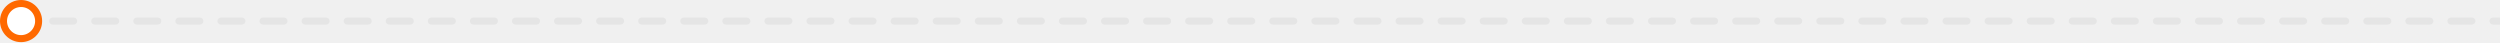
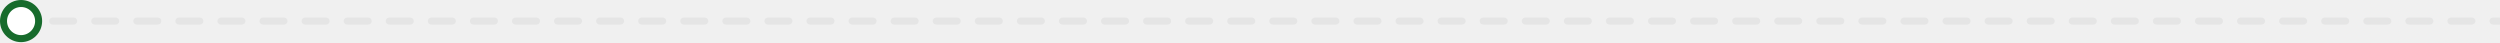
<svg xmlns="http://www.w3.org/2000/svg" width="712" height="12" viewBox="0 0 712 12" fill="none">
  <path d="M713 7C713.552 7 714 6.552 714 6C714 5.448 713.552 5 713 5V7ZM6 11.333C8.946 11.333 11.333 8.946 11.333 6C11.333 3.054 8.946 0.667 6 0.667C3.054 0.667 0.667 3.054 0.667 6C0.667 8.946 3.054 11.333 6 11.333ZM8.996 7C9.548 7 9.996 6.552 9.996 6C9.996 5.448 9.548 5 8.996 5V7ZM14.987 5C14.435 5 13.987 5.448 13.987 6C13.987 6.552 14.435 7 14.987 7V5ZM20.979 7C21.531 7 21.979 6.552 21.979 6C21.979 5.448 21.531 5 20.979 5V7ZM26.97 5C26.418 5 25.97 5.448 25.97 6C25.97 6.552 26.418 7 26.97 7V5ZM32.962 7C33.514 7 33.962 6.552 33.962 6C33.962 5.448 33.514 5 32.962 5V7ZM38.953 5C38.401 5 37.953 5.448 37.953 6C37.953 6.552 38.401 7 38.953 7V5ZM44.945 7C45.497 7 45.945 6.552 45.945 6C45.945 5.448 45.497 5 44.945 5V7ZM50.936 5C50.384 5 49.936 5.448 49.936 6C49.936 6.552 50.384 7 50.936 7V5ZM56.928 7C57.48 7 57.928 6.552 57.928 6C57.928 5.448 57.48 5 56.928 5V7ZM62.919 5C62.367 5 61.919 5.448 61.919 6C61.919 6.552 62.367 7 62.919 7V5ZM68.911 7C69.463 7 69.911 6.552 69.911 6C69.911 5.448 69.463 5 68.911 5V7ZM74.903 5C74.35 5 73.903 5.448 73.903 6C73.903 6.552 74.35 7 74.903 7V5ZM80.894 7C81.446 7 81.894 6.552 81.894 6C81.894 5.448 81.446 5 80.894 5V7ZM86.886 5C86.333 5 85.886 5.448 85.886 6C85.886 6.552 86.333 7 86.886 7V5ZM92.877 7C93.429 7 93.877 6.552 93.877 6C93.877 5.448 93.429 5 92.877 5V7ZM98.869 5C98.316 5 97.869 5.448 97.869 6C97.869 6.552 98.316 7 98.869 7V5ZM104.86 7C105.412 7 105.86 6.552 105.86 6C105.86 5.448 105.412 5 104.86 5V7ZM110.852 5C110.299 5 109.852 5.448 109.852 6C109.852 6.552 110.299 7 110.852 7V5ZM116.843 7C117.395 7 117.843 6.552 117.843 6C117.843 5.448 117.395 5 116.843 5V7ZM122.835 5C122.282 5 121.835 5.448 121.835 6C121.835 6.552 122.282 7 122.835 7V5ZM128.826 7C129.379 7 129.826 6.552 129.826 6C129.826 5.448 129.379 5 128.826 5V7ZM134.818 5C134.266 5 133.818 5.448 133.818 6C133.818 6.552 134.266 7 134.818 7V5ZM140.809 7C141.362 7 141.809 6.552 141.809 6C141.809 5.448 141.362 5 140.809 5V7ZM146.801 5C146.249 5 145.801 5.448 145.801 6C145.801 6.552 146.249 7 146.801 7V5ZM152.792 7C153.345 7 153.792 6.552 153.792 6C153.792 5.448 153.345 5 152.792 5V7ZM158.784 5C158.232 5 157.784 5.448 157.784 6C157.784 6.552 158.232 7 158.784 7V5ZM164.775 7C165.328 7 165.775 6.552 165.775 6C165.775 5.448 165.328 5 164.775 5V7ZM170.767 5C170.215 5 169.767 5.448 169.767 6C169.767 6.552 170.215 7 170.767 7V5ZM176.758 7C177.311 7 177.758 6.552 177.758 6C177.758 5.448 177.311 5 176.758 5V7ZM182.75 5C182.198 5 181.75 5.448 181.75 6C181.75 6.552 182.198 7 182.75 7V5ZM188.742 7C189.294 7 189.742 6.552 189.742 6C189.742 5.448 189.294 5 188.742 5V7ZM194.733 5C194.181 5 193.733 5.448 193.733 6C193.733 6.552 194.181 7 194.733 7V5ZM200.725 7C201.277 7 201.725 6.552 201.725 6C201.725 5.448 201.277 5 200.725 5V7ZM206.716 5C206.164 5 205.716 5.448 205.716 6C205.716 6.552 206.164 7 206.716 7V5ZM212.708 7C213.26 7 213.708 6.552 213.708 6C213.708 5.448 213.26 5 212.708 5V7ZM218.699 5C218.147 5 217.699 5.448 217.699 6C217.699 6.552 218.147 7 218.699 7V5ZM224.691 7C225.243 7 225.691 6.552 225.691 6C225.691 5.448 225.243 5 224.691 5V7ZM230.682 5C230.13 5 229.682 5.448 229.682 6C229.682 6.552 230.13 7 230.682 7V5ZM236.674 7C237.226 7 237.674 6.552 237.674 6C237.674 5.448 237.226 5 236.674 5V7ZM242.665 5C242.113 5 241.665 5.448 241.665 6C241.665 6.552 242.113 7 242.665 7V5ZM248.657 7C249.209 7 249.657 6.552 249.657 6C249.657 5.448 249.209 5 248.657 5V7ZM254.648 5C254.096 5 253.648 5.448 253.648 6C253.648 6.552 254.096 7 254.648 7V5ZM260.64 7C261.192 7 261.64 6.552 261.64 6C261.64 5.448 261.192 5 260.64 5V7ZM266.631 5C266.079 5 265.631 5.448 265.631 6C265.631 6.552 266.079 7 266.631 7V5ZM272.623 7C273.175 7 273.623 6.552 273.623 6C273.623 5.448 273.175 5 272.623 5V7ZM278.615 5C278.062 5 277.615 5.448 277.615 6C277.615 6.552 278.062 7 278.615 7V5ZM284.606 7C285.158 7 285.606 6.552 285.606 6C285.606 5.448 285.158 5 284.606 5V7ZM290.598 5C290.045 5 289.598 5.448 289.598 6C289.598 6.552 290.045 7 290.598 7V5ZM296.589 7C297.141 7 297.589 6.552 297.589 6C297.589 5.448 297.141 5 296.589 5V7ZM302.581 5C302.028 5 301.581 5.448 301.581 6C301.581 6.552 302.028 7 302.581 7V5ZM308.572 7C309.124 7 309.572 6.552 309.572 6C309.572 5.448 309.124 5 308.572 5V7ZM314.564 5C314.011 5 313.564 5.448 313.564 6C313.564 6.552 314.011 7 314.564 7V5ZM320.555 7C321.107 7 321.555 6.552 321.555 6C321.555 5.448 321.107 5 320.555 5V7ZM326.547 5C325.994 5 325.547 5.448 325.547 6C325.547 6.552 325.994 7 326.547 7V5ZM332.538 7C333.09 7 333.538 6.552 333.538 6C333.538 5.448 333.09 5 332.538 5V7ZM338.53 5C337.977 5 337.53 5.448 337.53 6C337.53 6.552 337.977 7 338.53 7V5ZM344.521 7C345.073 7 345.521 6.552 345.521 6C345.521 5.448 345.073 5 344.521 5V7ZM350.513 5C349.96 5 349.513 5.448 349.513 6C349.513 6.552 349.96 7 350.513 7V5ZM356.504 7C357.056 7 357.504 6.552 357.504 6C357.504 5.448 357.056 5 356.504 5V7ZM362.496 5C361.943 5 361.496 5.448 361.496 6C361.496 6.552 361.943 7 362.496 7V5ZM368.487 7C369.04 7 369.487 6.552 369.487 6C369.487 5.448 369.04 5 368.487 5V7ZM374.479 5C373.926 5 373.479 5.448 373.479 6C373.479 6.552 373.926 7 374.479 7V5ZM380.47 7C381.023 7 381.47 6.552 381.47 6C381.47 5.448 381.023 5 380.47 5V7ZM386.462 5C385.909 5 385.462 5.448 385.462 6C385.462 6.552 385.909 7 386.462 7V5ZM392.453 7C393.006 7 393.453 6.552 393.453 6C393.453 5.448 393.006 5 392.453 5V7ZM398.445 5C397.893 5 397.445 5.448 397.445 6C397.445 6.552 397.893 7 398.445 7V5ZM404.436 7C404.989 7 405.436 6.552 405.436 6C405.436 5.448 404.989 5 404.436 5V7ZM410.428 5C409.876 5 409.428 5.448 409.428 6C409.428 6.552 409.876 7 410.428 7V5ZM416.419 7C416.972 7 417.419 6.552 417.419 6C417.419 5.448 416.972 5 416.419 5V7ZM422.411 5C421.859 5 421.411 5.448 421.411 6C421.411 6.552 421.859 7 422.411 7V5ZM428.402 7C428.955 7 429.402 6.552 429.402 6C429.402 5.448 428.955 5 428.402 5V7ZM434.394 5C433.842 5 433.394 5.448 433.394 6C433.394 6.552 433.842 7 434.394 7V5ZM440.385 7C440.938 7 441.385 6.552 441.385 6C441.385 5.448 440.938 5 440.385 5V7ZM446.377 5C445.825 5 445.377 5.448 445.377 6C445.377 6.552 445.825 7 446.377 7V5ZM452.368 7C452.921 7 453.368 6.552 453.368 6C453.368 5.448 452.921 5 452.368 5V7ZM458.36 5C457.808 5 457.36 5.448 457.36 6C457.36 6.552 457.808 7 458.36 7V5ZM464.352 7C464.904 7 465.352 6.552 465.352 6C465.352 5.448 464.904 5 464.352 5V7ZM470.343 5C469.791 5 469.343 5.448 469.343 6C469.343 6.552 469.791 7 470.343 7V5ZM476.335 7C476.887 7 477.335 6.552 477.335 6C477.335 5.448 476.887 5 476.335 5V7ZM482.326 5C481.774 5 481.326 5.448 481.326 6C481.326 6.552 481.774 7 482.326 7V5ZM488.318 7C488.87 7 489.318 6.552 489.318 6C489.318 5.448 488.87 5 488.318 5V7ZM494.309 5C493.757 5 493.309 5.448 493.309 6C493.309 6.552 493.757 7 494.309 7V5ZM500.301 7C500.853 7 501.301 6.552 501.301 6C501.301 5.448 500.853 5 500.301 5V7ZM506.292 5C505.74 5 505.292 5.448 505.292 6C505.292 6.552 505.74 7 506.292 7V5ZM512.284 7C512.836 7 513.284 6.552 513.284 6C513.284 5.448 512.836 5 512.284 5V7ZM518.275 5C517.723 5 517.275 5.448 517.275 6C517.275 6.552 517.723 7 518.275 7V5ZM524.267 7C524.819 7 525.267 6.552 525.267 6C525.267 5.448 524.819 5 524.267 5V7ZM530.258 5C529.706 5 529.258 5.448 529.258 6C529.258 6.552 529.706 7 530.258 7V5ZM536.25 7C536.802 7 537.25 6.552 537.25 6C537.25 5.448 536.802 5 536.25 5V7ZM542.241 5C541.689 5 541.241 5.448 541.241 6C541.241 6.552 541.689 7 542.241 7V5ZM548.233 7C548.785 7 549.233 6.552 549.233 6C549.233 5.448 548.785 5 548.233 5V7ZM554.224 5C553.672 5 553.224 5.448 553.224 6C553.224 6.552 553.672 7 554.224 7V5ZM560.216 7C560.768 7 561.216 6.552 561.216 6C561.216 5.448 560.768 5 560.216 5V7ZM566.207 5C565.655 5 565.207 5.448 565.207 6C565.207 6.552 565.655 7 566.207 7V5ZM572.199 7C572.751 7 573.199 6.552 573.199 6C573.199 5.448 572.751 5 572.199 5V7ZM578.19 5C577.638 5 577.19 5.448 577.19 6C577.19 6.552 577.638 7 578.19 7V5ZM584.182 7C584.734 7 585.182 6.552 585.182 6C585.182 5.448 584.734 5 584.182 5V7ZM590.173 5C589.621 5 589.173 5.448 589.173 6C589.173 6.552 589.621 7 590.173 7V5ZM596.165 7C596.717 7 597.165 6.552 597.165 6C597.165 5.448 596.717 5 596.165 5V7ZM602.156 5C601.604 5 601.156 5.448 601.156 6C601.156 6.552 601.604 7 602.156 7V5ZM608.148 7C608.7 7 609.148 6.552 609.148 6C609.148 5.448 608.7 5 608.148 5V7ZM614.139 5C613.587 5 613.139 5.448 613.139 6C613.139 6.552 613.587 7 614.139 7V5ZM620.131 7C620.683 7 621.131 6.552 621.131 6C621.131 5.448 620.683 5 620.131 5V7ZM626.122 5C625.57 5 625.122 5.448 625.122 6C625.122 6.552 625.57 7 626.122 7V5ZM632.114 7C632.666 7 633.114 6.552 633.114 6C633.114 5.448 632.666 5 632.114 5V7ZM638.105 5C637.553 5 637.105 5.448 637.105 6C637.105 6.552 637.553 7 638.105 7V5ZM644.097 7C644.649 7 645.097 6.552 645.097 6C645.097 5.448 644.649 5 644.097 5V7ZM650.089 5C649.536 5 649.089 5.448 649.089 6C649.089 6.552 649.536 7 650.089 7V5ZM656.08 7C656.632 7 657.08 6.552 657.08 6C657.08 5.448 656.632 5 656.08 5V7ZM662.072 5C661.519 5 661.072 5.448 661.072 6C661.072 6.552 661.519 7 662.072 7V5ZM668.063 7C668.615 7 669.063 6.552 669.063 6C669.063 5.448 668.615 5 668.063 5V7ZM674.055 5C673.502 5 673.055 5.448 673.055 6C673.055 6.552 673.502 7 674.055 7V5ZM680.046 7C680.598 7 681.046 6.552 681.046 6C681.046 5.448 680.598 5 680.046 5V7ZM686.038 5C685.485 5 685.038 5.448 685.038 6C685.038 6.552 685.485 7 686.038 7V5ZM692.029 7C692.581 7 693.029 6.552 693.029 6C693.029 5.448 692.581 5 692.029 5V7ZM698.021 5C697.468 5 697.021 5.448 697.021 6C697.021 6.552 697.468 7 698.021 7V5ZM704.012 7C704.564 7 705.012 6.552 705.012 6C705.012 5.448 704.564 5 704.012 5V7ZM710.004 5C709.451 5 709.004 5.448 709.004 6C709.004 6.552 709.451 7 710.004 7V5ZM6 7L8.996 7V5L6 5V7ZM14.987 7L20.979 7V5L14.987 5V7ZM26.97 7L32.962 7V5L26.97 5V7ZM38.953 7L44.945 7V5L38.953 5V7ZM50.936 7L56.928 7V5L50.936 5V7ZM62.919 7L68.911 7V5L62.919 5V7ZM74.903 7L80.894 7V5L74.903 5V7ZM86.886 7L92.877 7V5L86.886 5V7ZM98.869 7L104.86 7V5L98.869 5V7ZM110.852 7L116.843 7V5L110.852 5V7ZM122.835 7L128.826 7V5L122.835 5V7ZM134.818 7L140.809 7V5L134.818 5V7ZM146.801 7L152.792 7V5L146.801 5V7ZM158.784 7L164.775 7V5L158.784 5V7ZM170.767 7L176.758 7V5L170.767 5V7ZM182.75 7L188.742 7V5L182.75 5V7ZM194.733 7L200.725 7V5L194.733 5V7ZM206.716 7L212.708 7V5L206.716 5V7ZM218.699 7L224.691 7V5L218.699 5V7ZM230.682 7L236.674 7V5L230.682 5V7ZM242.665 7L248.657 7V5L242.665 5V7ZM254.648 7L260.64 7V5L254.648 5V7ZM266.631 7L272.623 7V5L266.631 5V7ZM278.615 7L284.606 7V5L278.615 5V7ZM290.598 7L296.589 7V5L290.598 5V7ZM302.581 7L308.572 7V5L302.581 5V7ZM314.564 7L320.555 7V5L314.564 5V7ZM326.547 7L332.538 7V5L326.547 5V7ZM338.53 7L344.521 7V5L338.53 5V7ZM350.513 7L356.504 7V5L350.513 5V7ZM362.496 7L368.487 7V5L362.496 5V7ZM374.479 7L380.47 7V5L374.479 5V7ZM386.462 7L392.453 7V5L386.462 5V7ZM398.445 7L404.436 7V5L398.445 5V7ZM410.428 7L416.419 7V5L410.428 5V7ZM422.411 7L428.402 7V5L422.411 5V7ZM434.394 7L440.385 7V5L434.394 5V7ZM446.377 7L452.368 7V5L446.377 5V7ZM458.36 7L464.352 7V5L458.36 5V7ZM470.343 7L476.335 7V5L470.343 5V7ZM482.326 7L488.318 7V5L482.326 5V7ZM494.309 7L500.301 7V5L494.309 5V7ZM506.292 7L512.284 7V5L506.292 5V7ZM518.275 7L524.267 7V5L518.275 5V7ZM530.258 7L536.25 7V5L530.258 5V7ZM542.241 7L548.233 7V5L542.241 5V7ZM554.224 7L560.216 7V5L554.224 5V7ZM566.207 7L572.199 7V5L566.207 5V7ZM578.19 7L584.182 7V5L578.19 5V7ZM590.173 7L596.165 7V5L590.173 5V7ZM602.156 7L608.148 7V5L602.156 5V7ZM614.139 7L620.131 7V5L614.139 5V7ZM626.122 7L632.114 7V5L626.122 5V7ZM638.105 7L644.097 7V5L638.105 5V7ZM650.089 7L656.08 7V5L650.089 5V7ZM662.072 7L668.063 7V5L662.072 5V7ZM674.055 7L680.046 7V5L674.055 5V7ZM686.038 7L692.029 7V5L686.038 5V7ZM698.021 7L704.012 7V5L698.021 5V7ZM710.004 7L713 7V5L710.004 5V7Z" fill="#E5E5E5" />
-   <rect x="-1" y="1" width="10" height="10" rx="5" transform="matrix(-1 0 0 1 10 0)" fill="white" stroke="#FF6900" stroke-width="2" />
+   <rect x="-1" y="1" width="10" height="10" rx="5" transform="matrix(-1 0 0 1 10 0)" fill="white" stroke="#176B2C" stroke-width="2" />
</svg>
